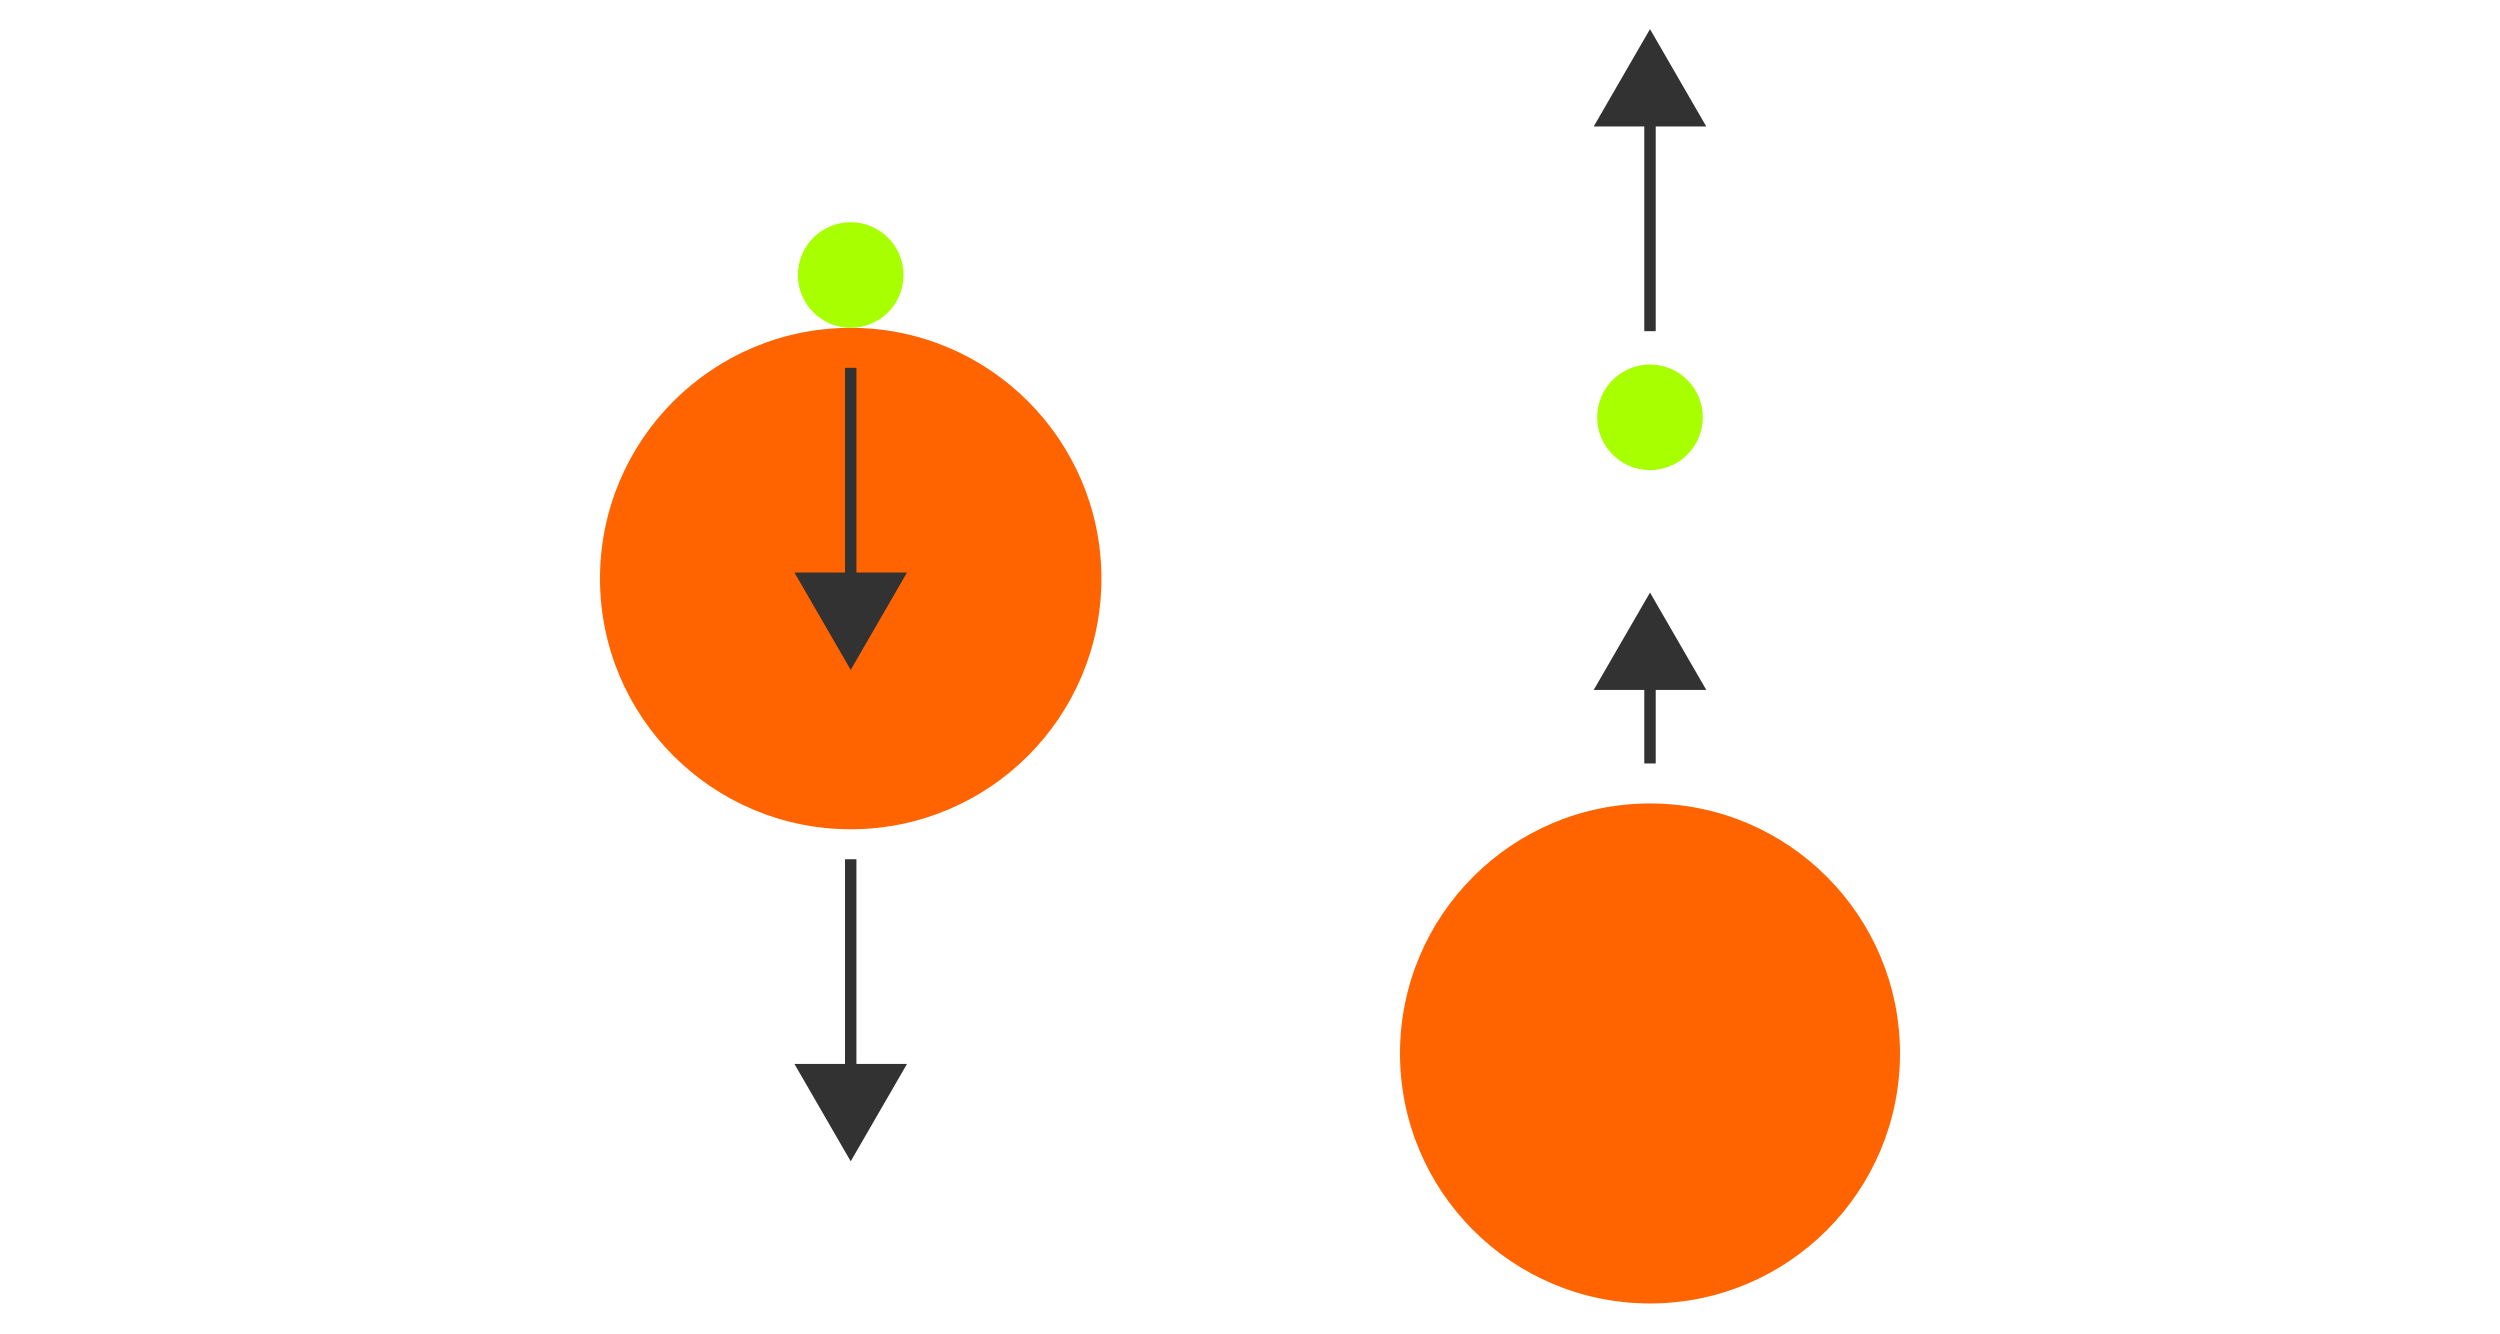
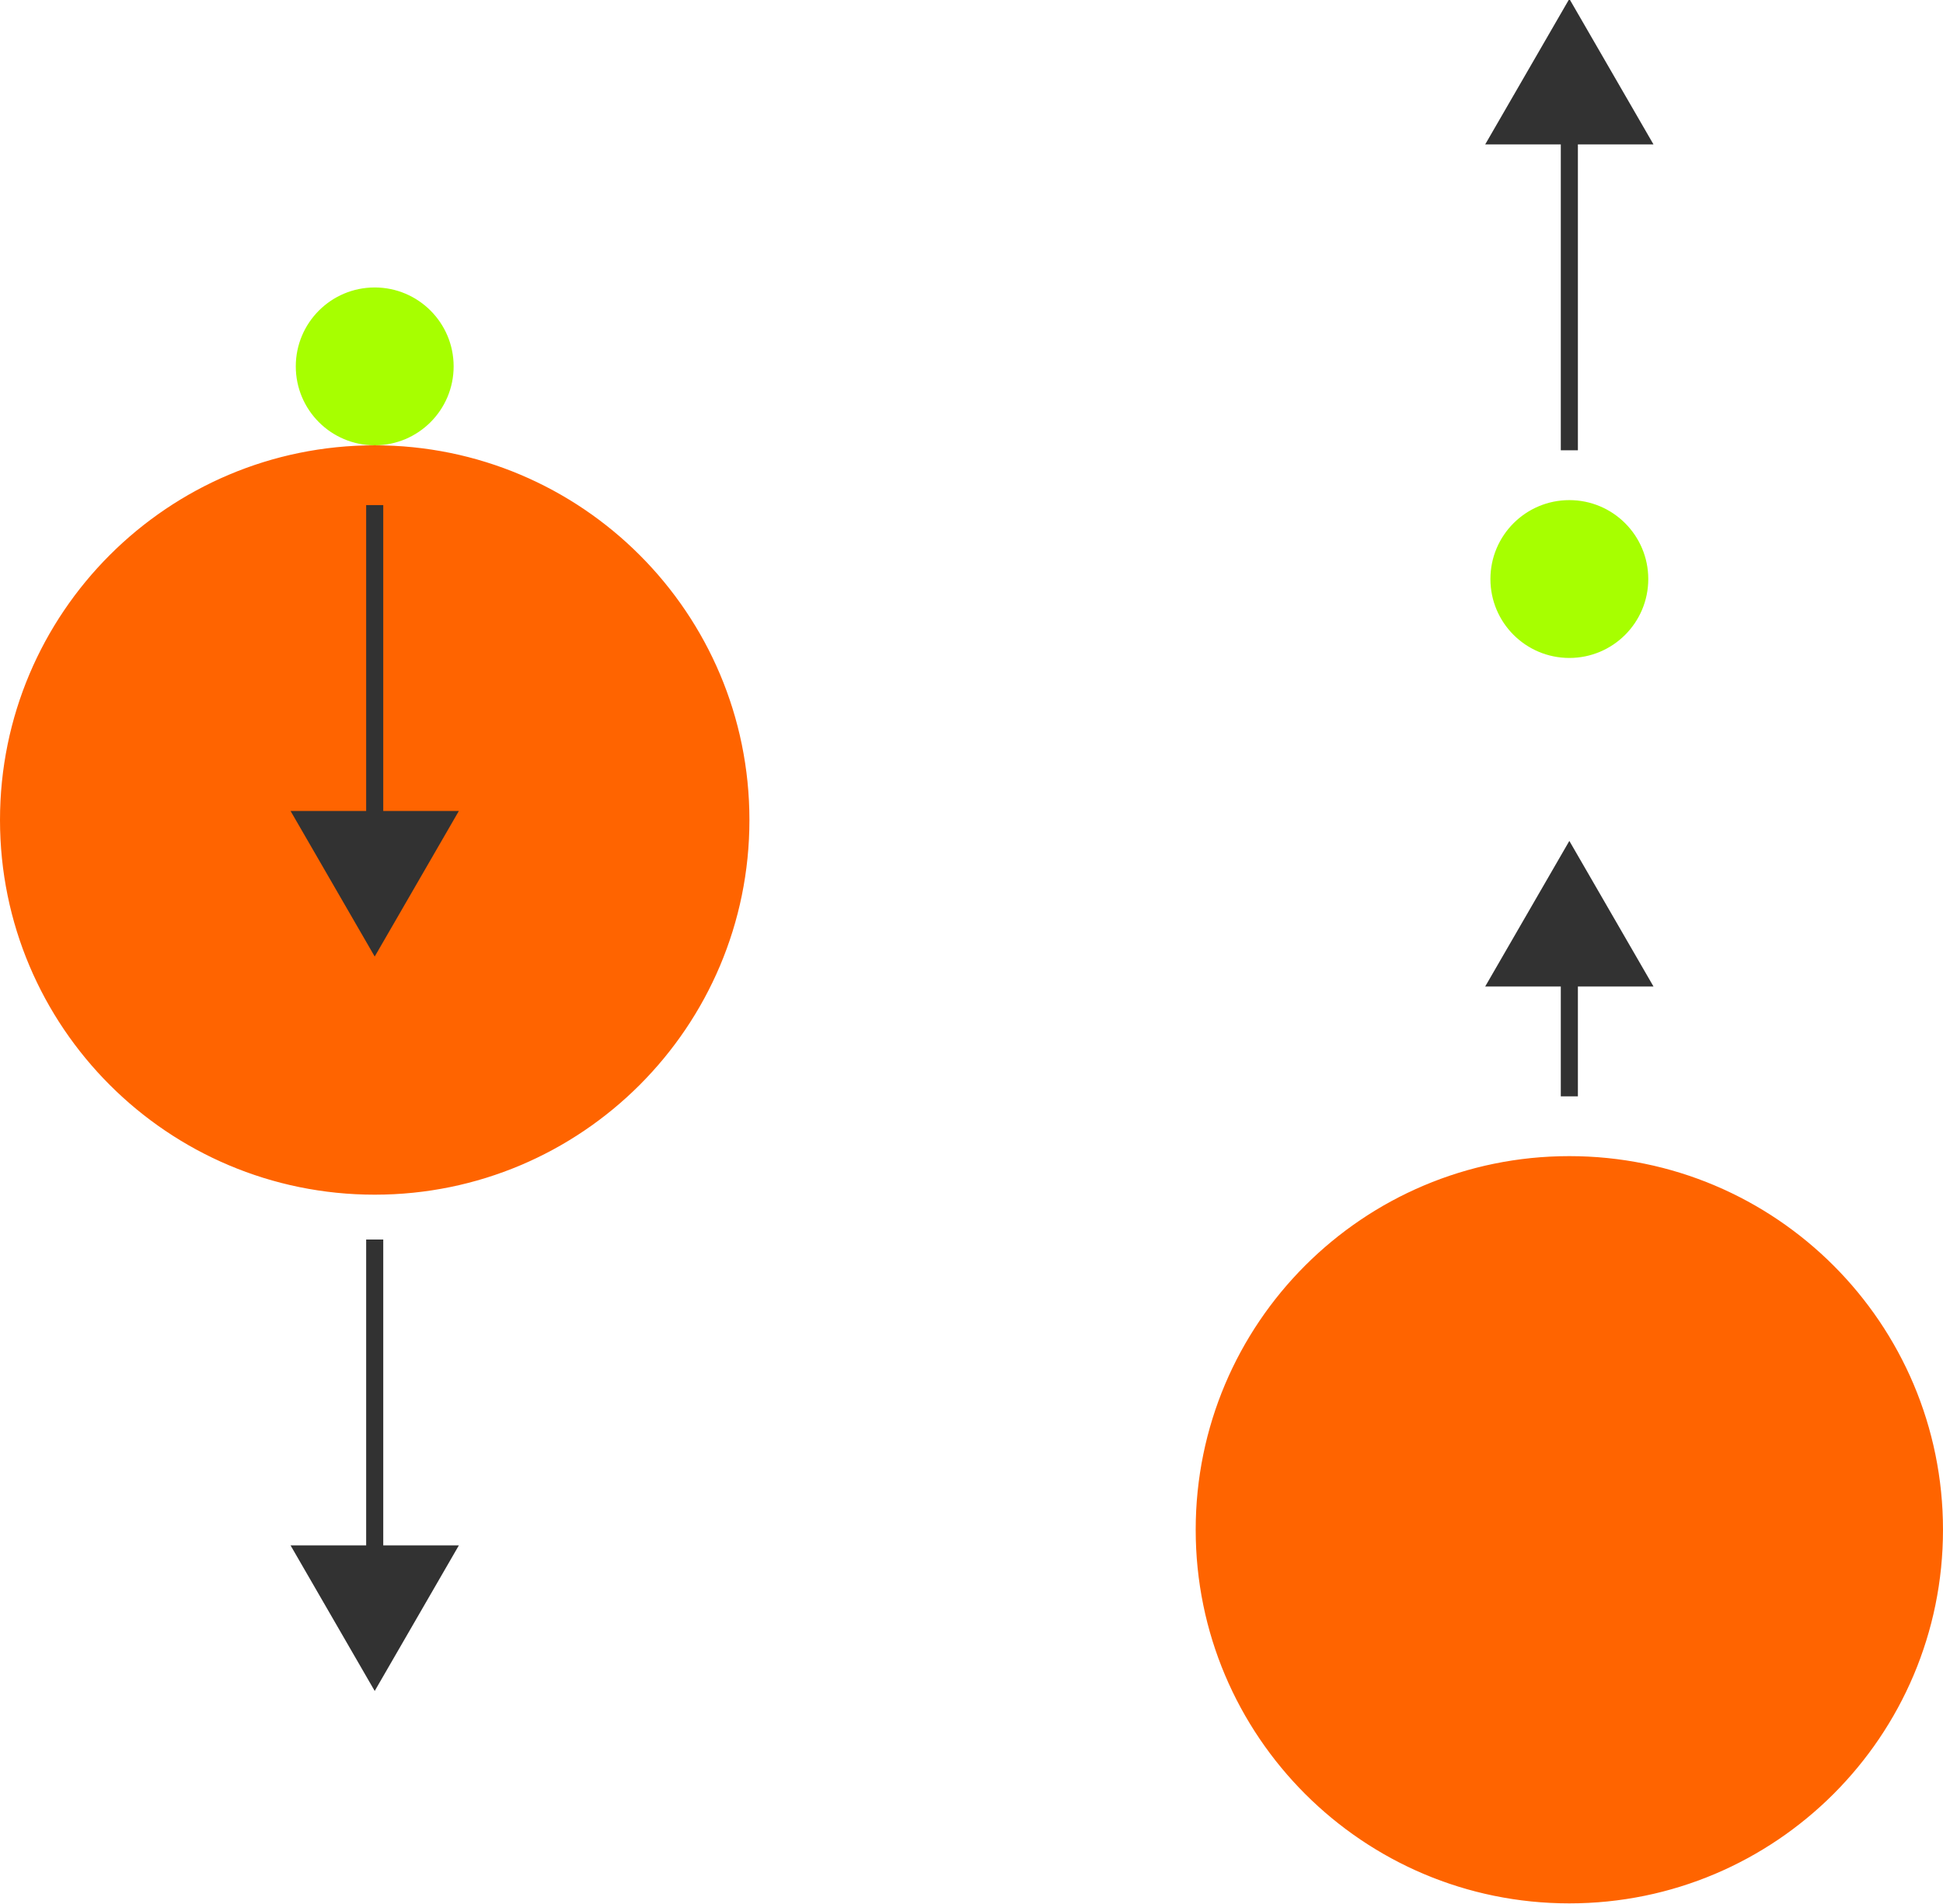
- <svg xmlns="http://www.w3.org/2000/svg" width="375" height="200" viewBox="0 0 375 200" id="svg4333" version="1.1">
+ <svg xmlns="http://www.w3.org/2000/svg" width="195" height="191.038" viewBox="0 0 195 191.038" id="svg4333" version="1.1">
  <defs id="defs4335">
    <marker style="overflow:visible" id="marker8816" refX="0" refY="0" orient="auto">
      <path transform="scale(0.8,0.8)" style="fill:#323232;fill-opacity:1;fill-rule:evenodd;stroke:#323232;stroke-width:1pt;stroke-opacity:1" d="m 5.77,0 -8.65,5 0,-10 8.65,5 z" id="path8818" />
    </marker>
    <marker orient="auto" refY="0" refX="0" id="marker8426" style="overflow:visible">
      <path id="path8428" d="m 5.77,0 -8.65,5 0,-10 8.65,5 z" style="fill:#323232;fill-opacity:1;fill-rule:evenodd;stroke:#323232;stroke-width:1pt;stroke-opacity:1" transform="scale(0.8,0.8)" />
    </marker>
    <marker style="overflow:visible" id="marker12124" refX="0" refY="0" orient="auto">
      <path transform="scale(0.8,0.8)" style="fill:#323232;fill-opacity:1;fill-rule:evenodd;stroke:#323232;stroke-width:1pt;stroke-opacity:1" d="m 5.77,0 -8.65,5 0,-10 8.65,5 z" id="path12126" />
    </marker>
    <marker orient="auto" refY="0" refX="0" id="TriangleOutL" style="overflow:visible">
      <path id="path6296" d="m 5.77,0 -8.65,5 0,-10 8.65,5 z" style="fill:#323232;fill-opacity:1;fill-rule:evenodd;stroke:#323232;stroke-width:1pt;stroke-opacity:1" transform="scale(0.8,0.8)" />
    </marker>
  </defs>
-   <g id="layer1" transform="translate(0,-852.3622)">
+   <g id="layer1" transform="translate(-90,-856.8433)">
    <g id="g12657" transform="translate(30,-4.48118)">
      <g transform="translate(-0.7628725,7.156676)" id="g12640">
        <g id="g11356" transform="translate(8.08122,-40.64327)">
          <circle r="37.106" cy="977.112" cx="90.288" id="path10400" style="fill:#ff6400;fill-opacity:1;stroke:#ff6400;stroke-width:1;stroke-miterlimit:4;stroke-dasharray:none;stroke-opacity:1" />
          <circle r="7.421" style="fill:#a7ff00;fill-opacity:1;stroke:#a7ff00;stroke-width:1;stroke-miterlimit:4;stroke-dasharray:none;stroke-opacity:1" id="ellipse10422" cx="90.288" cy="931.584" />
        </g>
        <path style="fill:#323232;fill-opacity:1;fill-rule:evenodd;stroke:#323232;stroke-width:1.715;stroke-linecap:butt;stroke-linejoin:miter;stroke-miterlimit:4;stroke-dasharray:none;stroke-opacity:1;marker-end:url(#TriangleOutL)" d="m 98.369,978.575 0,35.567" id="path10424" />
        <path id="path8814" d="m 98.369,904.862 0,35.567" style="fill:#323232;fill-opacity:1;fill-rule:evenodd;stroke:#323232;stroke-width:1.715;stroke-linecap:butt;stroke-linejoin:miter;stroke-miterlimit:4;stroke-dasharray:none;stroke-opacity:1;marker-end:url(#marker8816)" />
      </g>
      <g transform="translate(-0.2561653,0)" id="g12652">
        <circle r="37.106" cy="1014.862" cx="217.756" id="circle10482" style="fill:#ff6400;fill-opacity:1;stroke:#ff6400;stroke-width:0.787;stroke-miterlimit:4;stroke-dasharray:none;stroke-opacity:1" />
        <circle style="fill:#a7ff00;fill-opacity:1;stroke:#a7ff00;stroke-width:1;stroke-miterlimit:4;stroke-dasharray:none;stroke-opacity:1" id="circle11354" cx="217.756" cy="919.441" r="7.421" />
        <path id="path12122" d="m 217.756,906.519 0,-35.567" style="fill:#323232;fill-opacity:1;fill-rule:evenodd;stroke:#323232;stroke-width:1.715;stroke-linecap:butt;stroke-linejoin:miter;stroke-miterlimit:4;stroke-dasharray:none;stroke-opacity:1;marker-end:url(#marker12124)" />
        <path style="fill:#323232;fill-opacity:1;fill-rule:evenodd;stroke:#323232;stroke-width:1.715;stroke-linecap:butt;stroke-linejoin:miter;stroke-miterlimit:4;stroke-dasharray:none;stroke-opacity:1;marker-end:url(#marker8426)" d="m 217.756,971.362 0,-15.893" id="path8424" />
      </g>
    </g>
  </g>
</svg>
